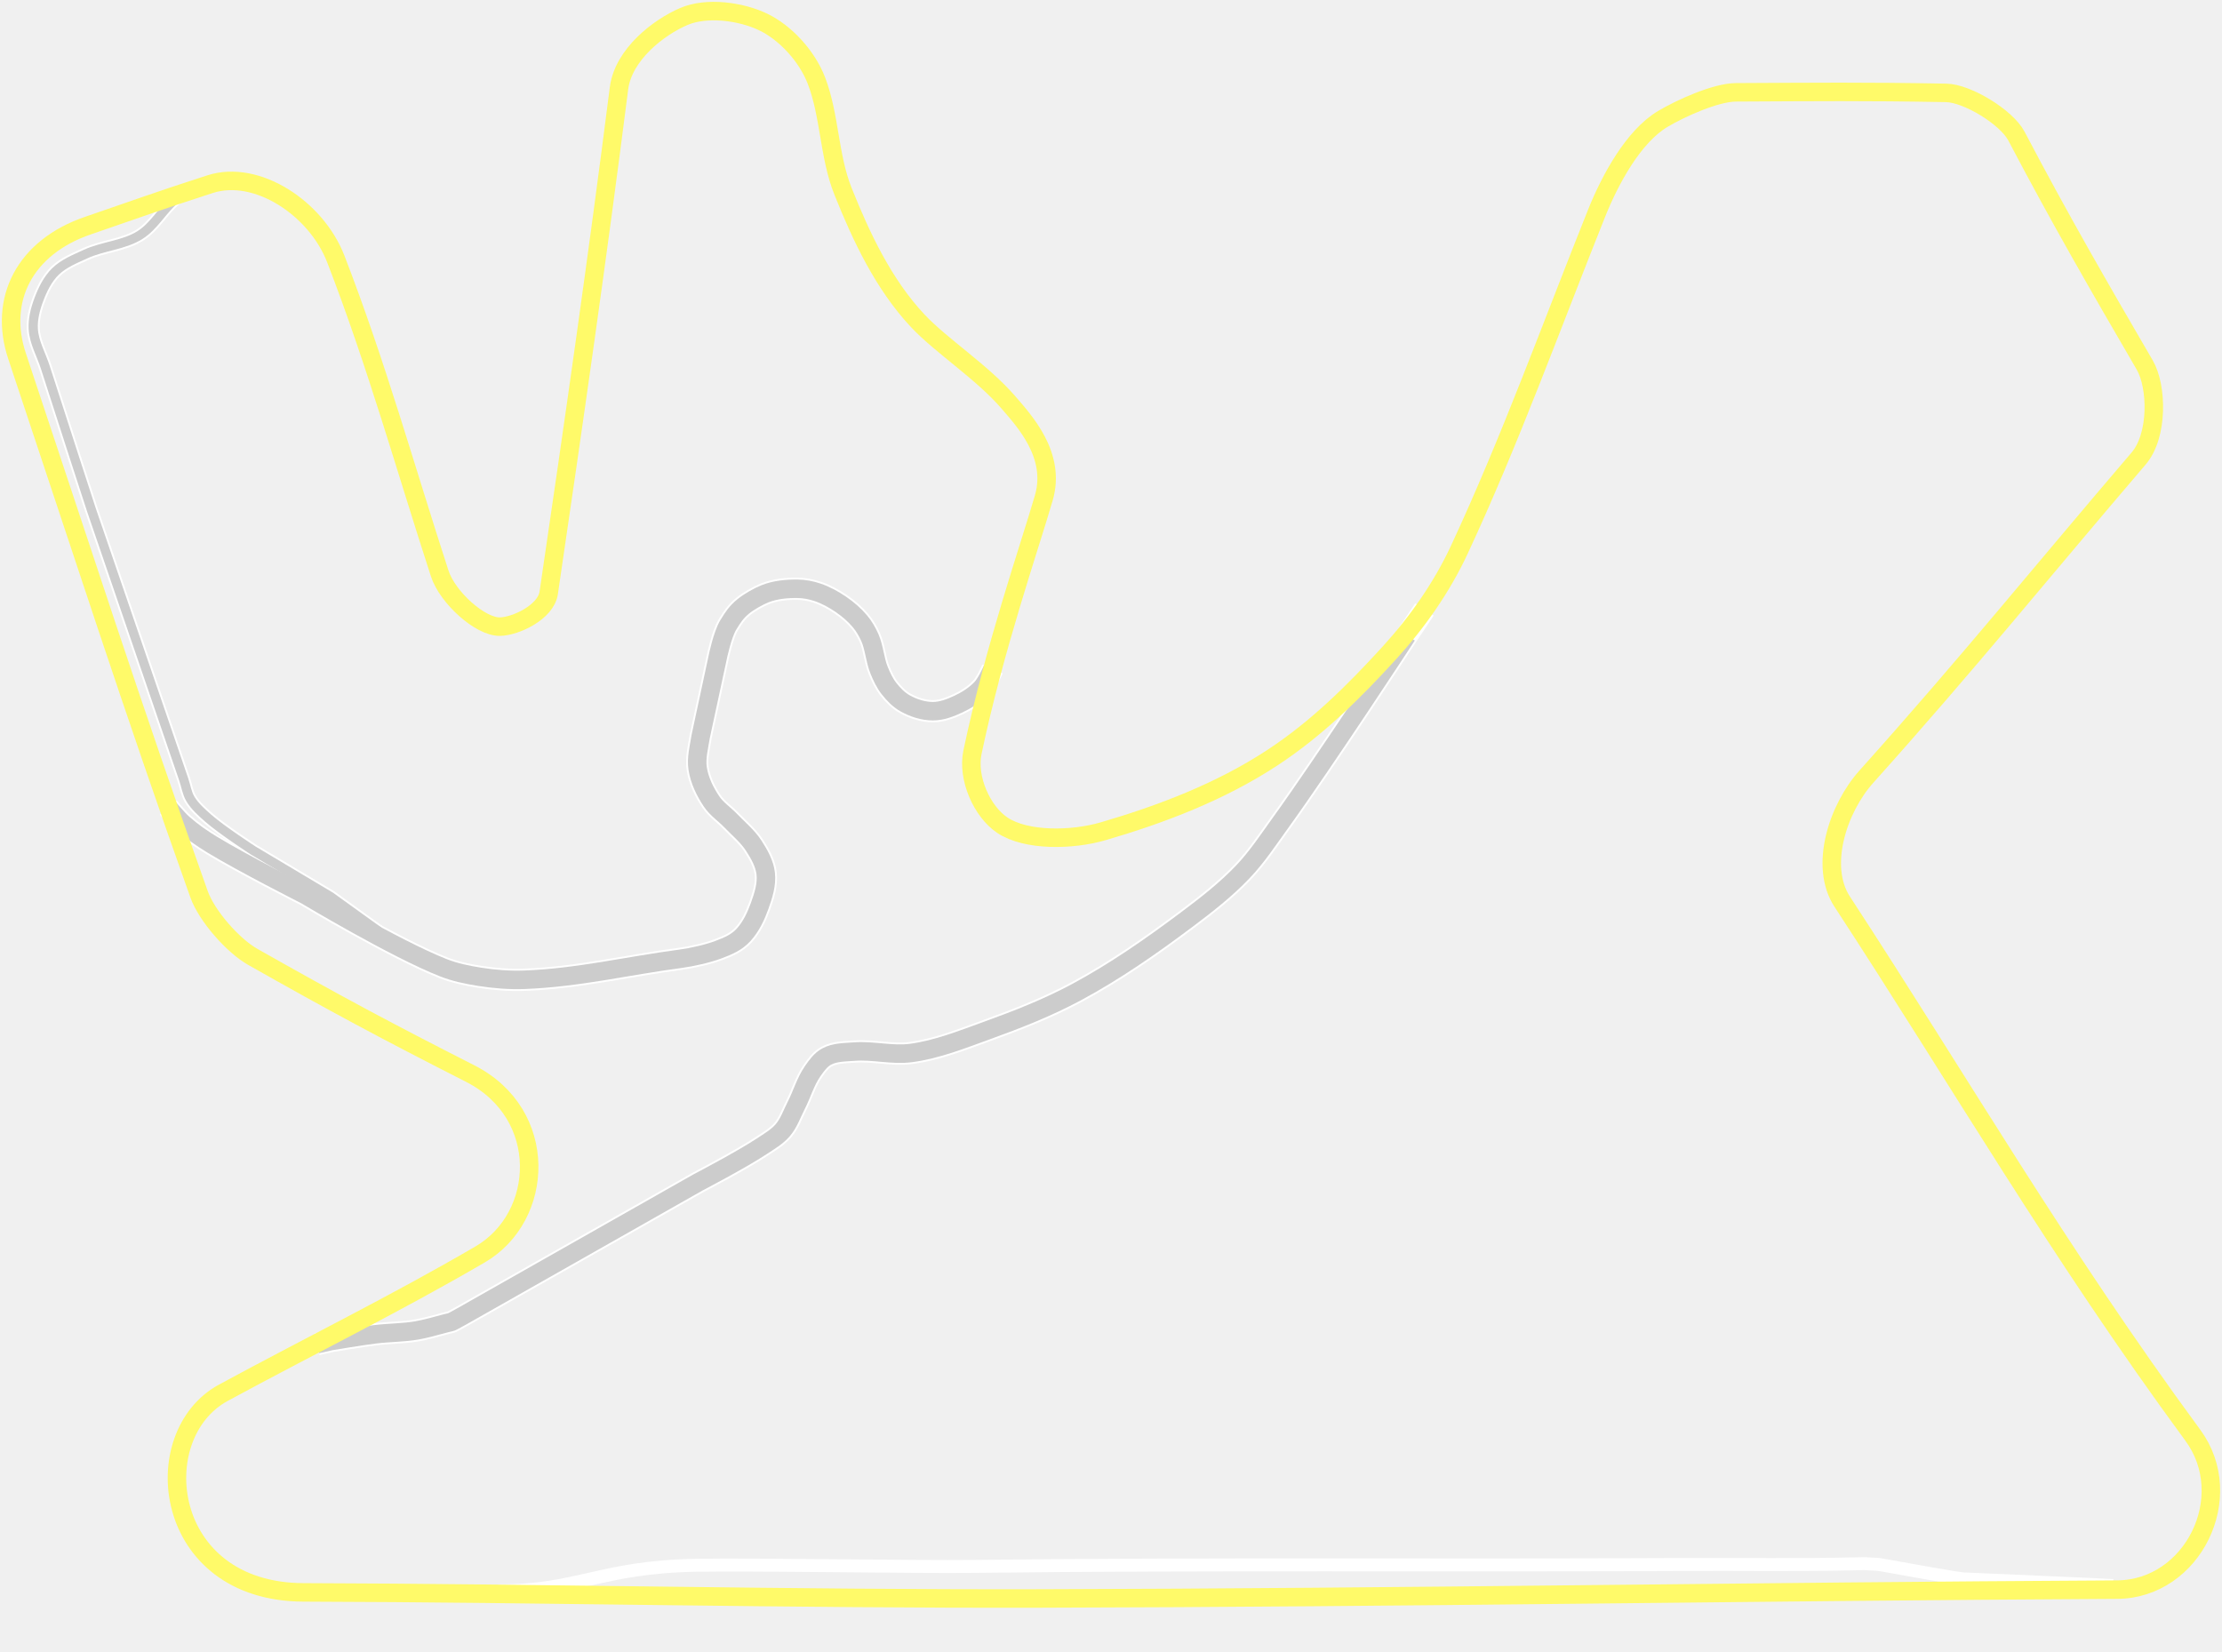
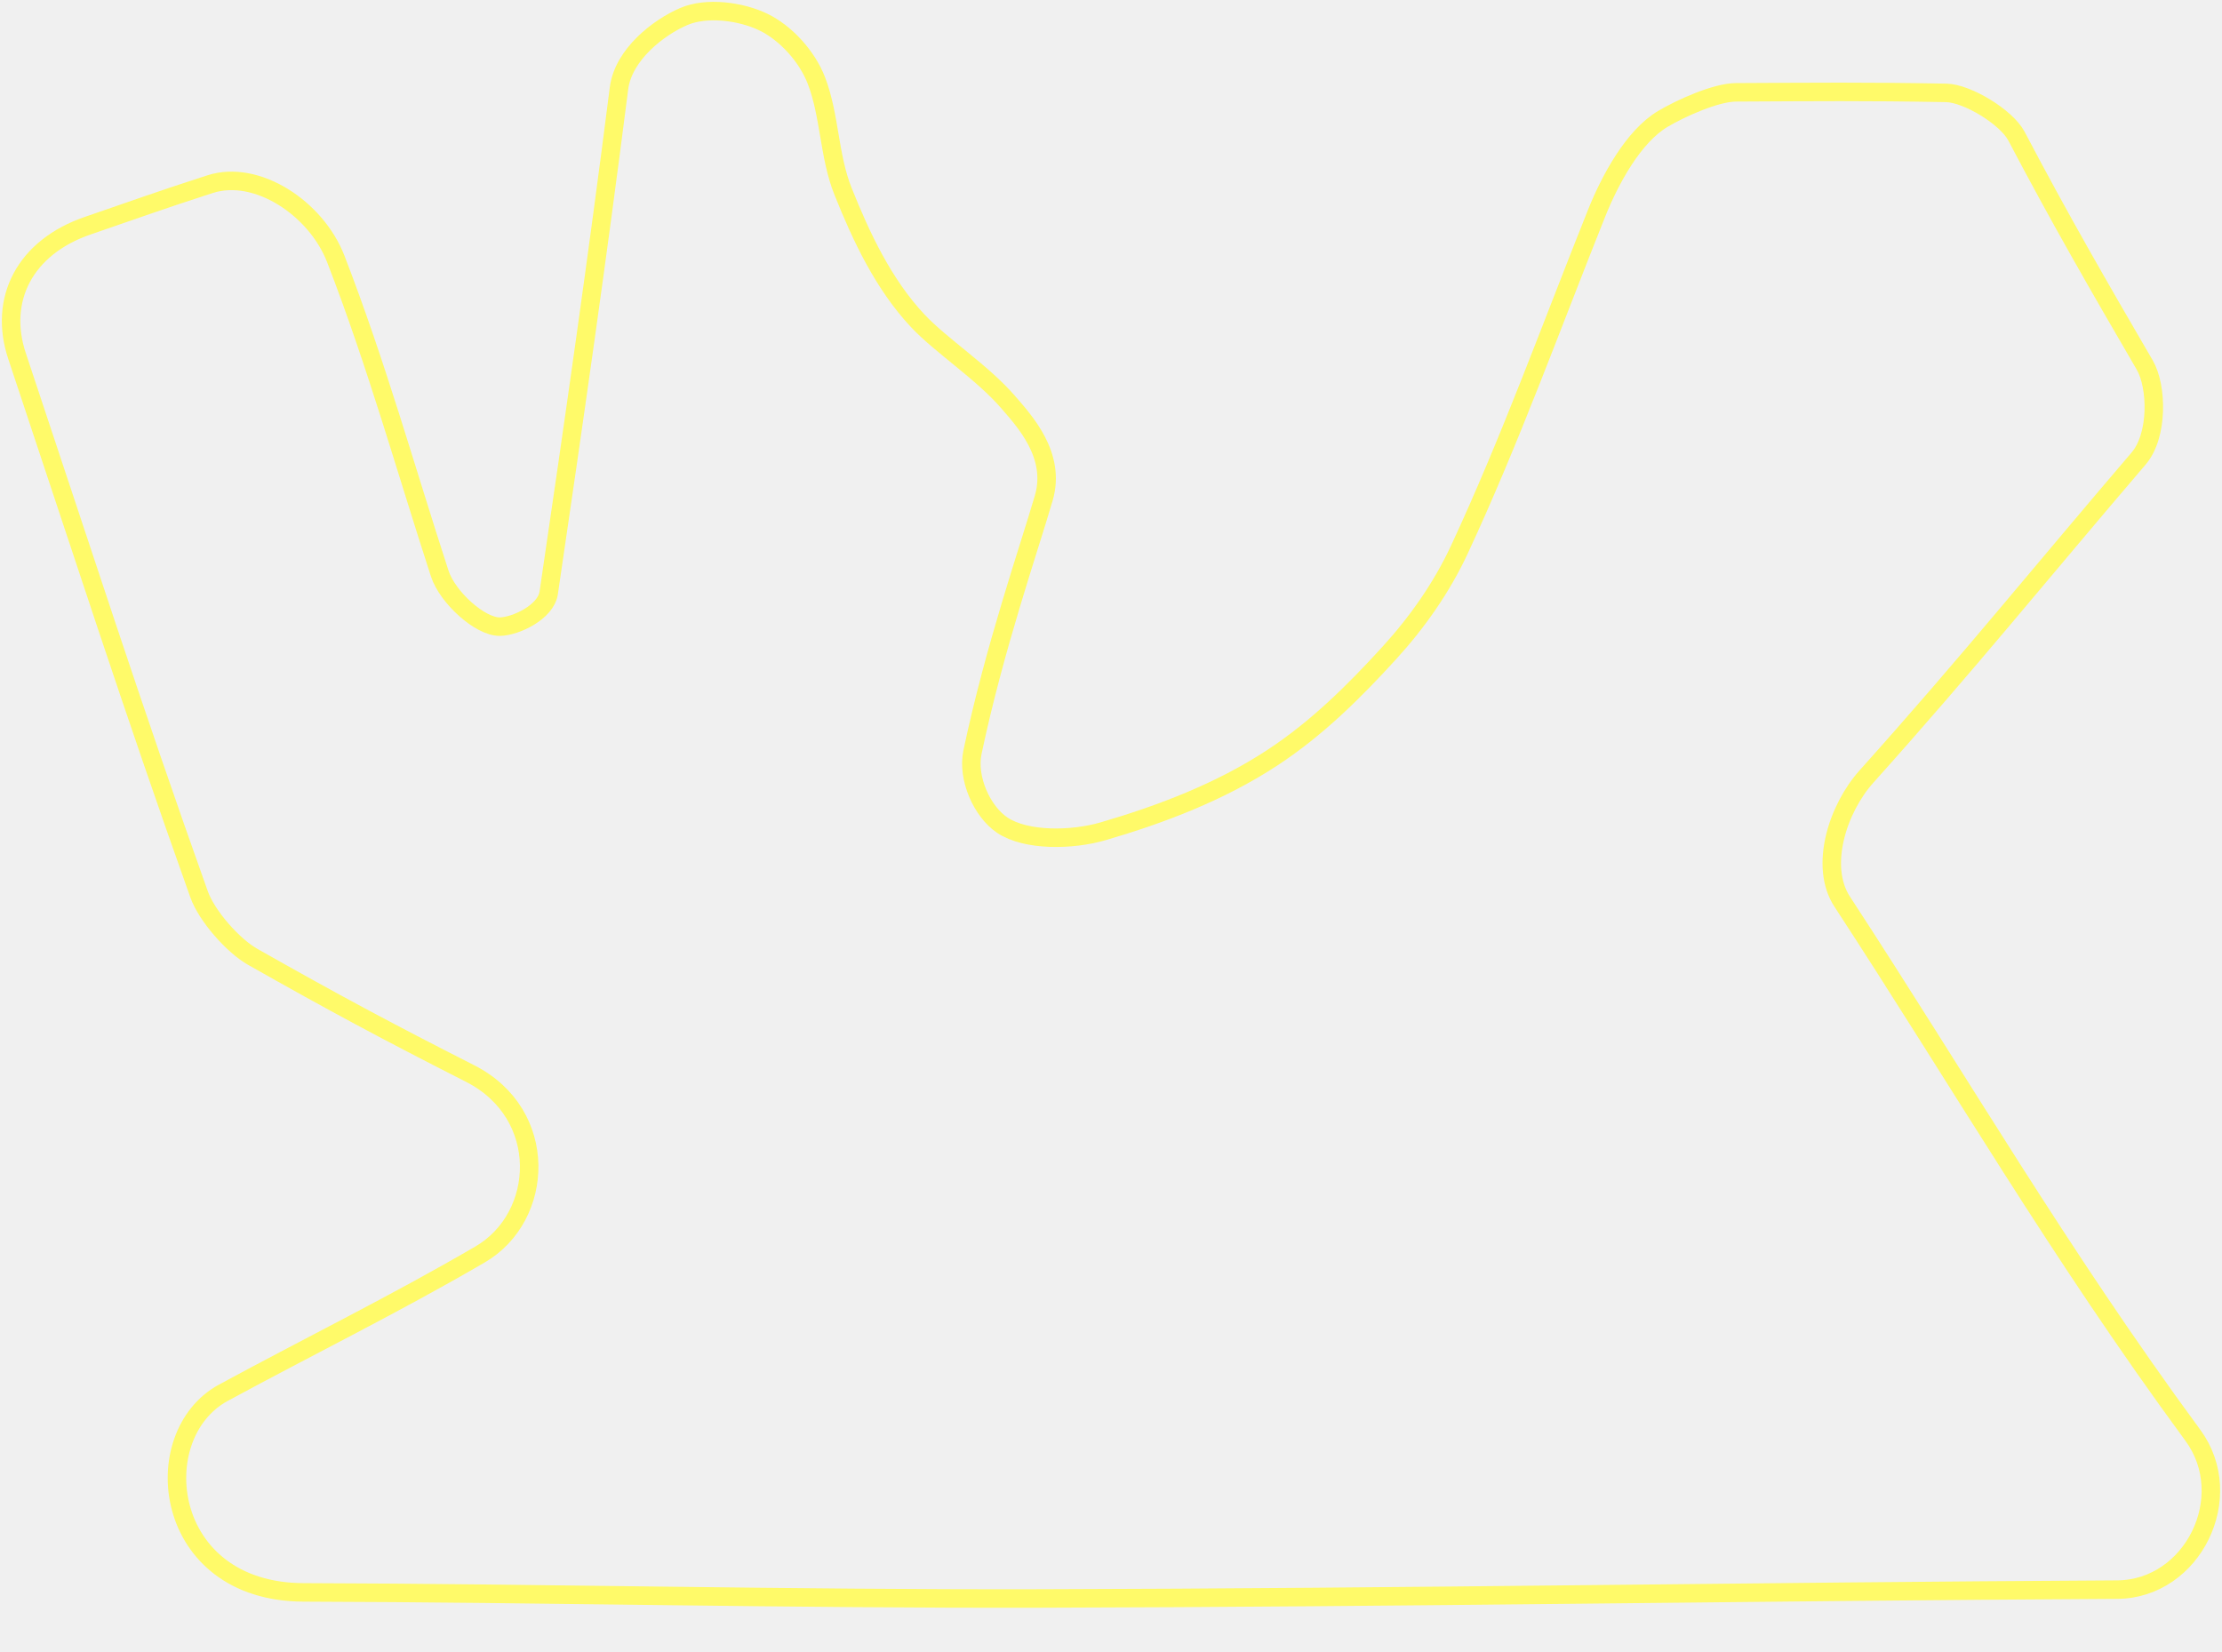
<svg xmlns="http://www.w3.org/2000/svg" xmlns:xlink="http://www.w3.org/1999/xlink" width="1201.305" height="892.91" id="svg2383" version="1.0">
  <defs id="defs2385">
    <clipPath clipPathUnits="userSpaceOnUse" id="clipPath9724">
      <path id="path9726" d="M 727.239,720.308 C 1333.36,720.308 1939.48,720.308 2545.601,720.308 C 2545.601,974.893 2545.601,1229.478 2545.601,1484.063 C 1939.48,1484.063 1333.36,1484.063 727.239,1484.063 C 727.239,1229.478 727.239,974.893 727.239,720.308 L 727.239,720.308 z" style="fill:#6a6a6a;fill-opacity:1;fill-rule:nonzero;stroke:#010101;stroke-width:0.943;stroke-linecap:round;stroke-linejoin:round;stroke-miterlimit:4;stroke-dasharray:none;stroke-dashoffset:0;stroke-opacity:1" />
    </clipPath>
    <clipPath clipPathUnits="userSpaceOnUse" id="clipPath3490">
      <rect style="opacity:1;fill:#006a00;fill-opacity:1;fill-rule:nonzero;stroke:none" id="rect3492" width="1511.787" height="1003.748" x="683.14" y="104.104" transform="matrix(-0.7183395,0.6956928,-0.6956928,-0.7183395,0,0)" />
    </clipPath>
    <pattern patternUnits="userSpaceOnUse" width="18.181" height="18.138" patternTransform="matrix(0.1737876,0,0,0.1737876,763.4772,1693.907)" id="pattern4912">
      <g id="g4907" transform="translate(-1025.535,-1215.281)">
        <rect style="opacity:1;fill:#fffa69;fill-opacity:1;stroke:none;stroke-width:0.5;stroke-linecap:round;stroke-linejoin:round;stroke-miterlimit:4;stroke-dasharray:none;stroke-dashoffset:0;stroke-opacity:1" id="rect4899" width="18.173" height="18.096" x="1025.535" y="1215.281" />
        <rect style="opacity:1;fill:#ffffff;fill-opacity:1;stroke:none;stroke-width:0.5;stroke-linecap:round;stroke-linejoin:round;stroke-miterlimit:4;stroke-dasharray:none;stroke-dashoffset:0;stroke-opacity:1" id="rect4903" width="9.075" height="9.075" x="1025.535" y="1215.281" />
        <rect style="opacity:1;fill:#ffffff;fill-opacity:1;stroke:none;stroke-width:0.5;stroke-linecap:round;stroke-linejoin:round;stroke-miterlimit:4;stroke-dasharray:none;stroke-dashoffset:0;stroke-opacity:1" id="rect4905" width="9.075" height="9.075" x="1034.641" y="1224.344" />
      </g>
    </pattern>
    <pattern xlink:href="#pattern4912" id="pattern4166" patternTransform="matrix(0.4562459,1.6264824e-8,-1.6264824e-8,0.4562459,-1778.227,454.6431)" />
    <clipPath clipPathUnits="userSpaceOnUse" id="clipPath3494">
      <rect style="opacity:1;fill:#006a00;fill-opacity:1;fill-rule:nonzero;stroke:none" id="rect3496" width="2168.193" height="1468.418" x="-4232.846" y="-2372.13" transform="matrix(-0.9472965,-0.3203582,0.9519016,-0.3064038,0,0)" />
    </clipPath>
    <clipPath clipPathUnits="userSpaceOnUse" id="clipPath9716">
      <path id="path9718" d="M 871.135,932.363 C 1314.876,1345.252 1758.616,1758.14 2202.356,2171.029 C 2375.779,1984.647 2549.202,1798.266 2722.625,1611.884 C 2278.885,1198.996 1835.145,786.108 1391.405,373.219 C 1217.982,559.601 1044.559,745.982 871.135,932.363 z" style="fill:#6a6a6a;fill-opacity:1;fill-rule:nonzero;stroke:#010101;stroke-width:0.943;stroke-linecap:round;stroke-linejoin:round;stroke-miterlimit:4;stroke-dasharray:none;stroke-dashoffset:0;stroke-opacity:1" />
    </clipPath>
  </defs>
  <g id="layer1" transform="translate(-405.6071,-126.9987)">
-     <path style="fill:none;fill-rule:evenodd;stroke:#ffffff;stroke-width:7;stroke-linecap:butt;stroke-linejoin:miter;stroke-miterlimit:4;stroke-dasharray:none;stroke-opacity:1" d="m 610.328,630.574 -26.021,-18.75 -41.71,-24.873 c 0,0 -16.955,-10.947 -24.49,-17.602 -3.518,-3.107 -7.16,-6.302 -9.566,-10.332 -1.884,-3.155 -2.38,-6.953 -3.57,-10.43 -16.667,-48.692 -50.002,-146.077 -50.002,-146.077 0,0 -16.682,-51.244 -24.873,-76.914 -2.195,-6.879 -6.084,-13.455 -6.505,-20.663 -0.318,-5.444 1.137,-10.969 3.061,-16.072 2.037,-5.404 4.705,-10.853 8.801,-14.924 4.5,-4.472 10.693,-6.91 16.454,-9.566 9.452,-4.357 20.682,-4.747 29.465,-10.332 7.535,-4.791 11.966,-13.327 18.75,-19.133 1.667,-1.427 5.357,-3.827 5.357,-3.827" id="path22643" />
-     <path style="display:inline;fill:none;fill-rule:evenodd;stroke:#ffffff;stroke-width:7;stroke-linecap:butt;stroke-linejoin:round;stroke-miterlimit:4;stroke-dasharray:none;stroke-opacity:1" d="m 1547.949,984.358 c -4.323,-0.345 -74.615,-3.286 -80.719,-3.593 -3.381,-0.17 -32.023,-5.329 -43.767,-7.464 -3.076,-0.559 -4.61,-0.528 -4.61,-0.528 -1.815,0.047 -3.975,-0.292 -5.719,-0.252 -38.963,0.904 -60.918,0.239 -101.484,0.453 -127.302,0.673 -251.974,-0.484 -379.233,1.025 -32.406,0.384 -117.833,-1.159 -150.244,-0.607 -51.965,0.882 -63.789,13.966 -107.257,13.866" id="path28934" />
-     <path style="fill:none;fill-rule:evenodd;stroke:#ffffff;stroke-width:12;stroke-linecap:butt;stroke-linejoin:miter;stroke-miterlimit:4;stroke-dasharray:none;stroke-opacity:1" d="m 496.62,563.683 c 0,0 5.072,6.072 8.019,8.689 4.83,4.288 10.178,8.003 15.694,11.364 16.395,9.991 50.598,27.328 50.598,27.328 0,0 48.335,28.986 74.409,39.234 6.23,2.448 12.869,3.832 19.482,4.87 8.037,1.262 16.223,1.933 24.352,1.623 29.137,-1.111 55.515,-7.535 84.421,-11.364 5.944,-0.787 14.688,-2.741 20.293,-4.87 5.332,-2.026 9.976,-3.885 13.8,-8.117 4.005,-4.433 6.639,-10.071 8.659,-15.694 1.985,-5.527 3.89,-11.479 3.247,-17.317 -0.602,-5.462 -3.509,-10.539 -6.494,-15.152 -3.329,-5.145 -8.205,-9.107 -12.447,-13.529 -3.355,-3.498 -7.572,-6.263 -10.282,-10.282 -3.615,-5.361 -6.585,-11.468 -7.576,-17.858 -0.889,-5.729 0.735,-11.588 1.623,-17.317 l 9.203,-42.804 c 0,0 2.512,-12.342 5.74,-17.602 2.547,-4.151 4.283,-6.844 8.036,-9.949 2.971,-2.458 8.273,-5.479 11.862,-6.888 5.524,-2.169 11.668,-2.755 17.602,-2.679 3.628,0.047 7.278,0.751 10.714,1.913 4.485,1.517 8.723,3.827 12.628,6.505 3.8,2.606 7.379,5.646 10.332,9.184 2.201,2.637 3.985,5.653 5.357,8.801 2.437,5.589 2.686,11.951 4.975,17.602 1.413,3.491 3.041,6.979 5.357,9.949 2.443,3.133 5.329,6.105 8.801,8.036 4.517,2.512 9.755,4.199 14.924,4.209 4.766,0.009 9.457,-1.811 13.776,-3.827 4.489,-2.095 8.797,-4.862 12.245,-8.418 2.955,-3.048 6.211,-10.579 6.211,-10.579" id="path22375" />
-     <path style="fill:none;fill-rule:evenodd;stroke:#cccccc;stroke-width:5;stroke-linecap:butt;stroke-linejoin:miter;stroke-miterlimit:4;stroke-dasharray:none;stroke-opacity:1" d="m 610.328,630.574 -26.021,-18.75 -41.71,-24.873 c 0,0 -16.955,-10.947 -24.49,-17.602 -3.518,-3.107 -7.16,-6.302 -9.566,-10.332 -1.884,-3.155 -2.38,-6.953 -3.57,-10.43 -16.667,-48.692 -50.002,-146.077 -50.002,-146.077 0,0 -16.682,-51.244 -24.873,-76.914 -2.195,-6.879 -6.084,-13.455 -6.505,-20.663 -0.318,-5.444 1.137,-10.969 3.061,-16.072 2.037,-5.404 4.705,-10.853 8.801,-14.924 4.5,-4.472 10.693,-6.91 16.454,-9.566 9.452,-4.357 20.682,-4.747 29.465,-10.332 7.535,-4.791 11.966,-13.327 18.75,-19.133 1.667,-1.427 5.357,-3.827 5.357,-3.827" id="path13072" />
-     <path style="fill:none;fill-rule:evenodd;stroke:#cccccc;stroke-width:10;stroke-linecap:butt;stroke-linejoin:miter;stroke-miterlimit:4;stroke-dasharray:none;stroke-opacity:1" d="m 496.62,563.683 c 0,0 5.072,6.072 8.019,8.689 4.83,4.288 10.178,8.003 15.694,11.364 16.395,9.991 50.598,27.328 50.598,27.328 0,0 48.335,28.986 74.409,39.234 6.23,2.448 12.869,3.832 19.482,4.87 8.037,1.262 16.223,1.933 24.352,1.623 29.137,-1.111 55.515,-7.535 84.421,-11.364 5.944,-0.787 14.688,-2.741 20.293,-4.87 5.332,-2.026 9.976,-3.885 13.8,-8.117 4.005,-4.433 6.639,-10.071 8.659,-15.694 1.985,-5.527 3.89,-11.479 3.247,-17.317 -0.602,-5.462 -3.509,-10.539 -6.494,-15.152 -3.329,-5.145 -8.205,-9.107 -12.447,-13.529 -3.355,-3.498 -7.572,-6.263 -10.282,-10.282 -3.615,-5.361 -6.585,-11.468 -7.576,-17.858 -0.889,-5.729 0.735,-11.588 1.623,-17.317 l 9.203,-42.804 c 0,0 2.512,-12.342 5.74,-17.602 2.547,-4.151 4.283,-6.844 8.036,-9.949 2.971,-2.458 8.273,-5.479 11.862,-6.888 5.524,-2.169 11.668,-2.755 17.602,-2.679 3.628,0.047 7.278,0.751 10.714,1.913 4.485,1.517 8.723,3.827 12.628,6.505 3.8,2.606 7.379,5.646 10.332,9.184 2.201,2.637 3.985,5.653 5.357,8.801 2.437,5.589 2.686,11.951 4.975,17.602 1.413,3.491 3.041,6.979 5.357,9.949 2.443,3.133 5.329,6.105 8.801,8.036 4.517,2.512 9.755,4.199 14.924,4.209 4.766,0.009 9.457,-1.811 13.776,-3.827 4.489,-2.095 8.797,-4.862 12.245,-8.418 2.955,-3.048 6.211,-10.579 6.211,-10.579" id="path5465" />
-     <path style="fill:none;fill-rule:evenodd;stroke:#ffffff;stroke-width:12;stroke-linecap:butt;stroke-linejoin:miter;stroke-miterlimit:4;stroke-dasharray:none;stroke-opacity:1" d="m 577.037,853.854 7.653,-1.722 c 0,0 15.784,-2.658 23.725,-3.635 7.502,-0.924 15.129,-0.818 22.577,-2.105 4.195,-0.725 10.888,-2.515 15.304,-3.751 2.635,-0.738 2.804,-0.448 4.268,-1.279 1.42,-0.805 3.077,-1.636 4.584,-2.491 45.246,-25.66 127.758,-72.454 127.758,-72.454 0,0 23.437,-12.231 34.439,-19.515 4.02,-2.662 8.348,-5.135 11.48,-8.801 3.3,-3.862 4.96,-8.869 7.27,-13.393 3.087,-6.046 4.946,-12.779 8.801,-18.367 2.101,-3.045 4.396,-6.283 7.653,-8.036 4.451,-2.395 9.884,-2.293 14.924,-2.679 10.178,-0.778 20.493,2.104 30.613,0.765 14.243,-1.884 27.813,-7.366 41.327,-12.245 16.446,-5.938 32.815,-12.381 48.215,-20.663 20.844,-11.211 40.374,-24.835 59.312,-39.031 10.716,-8.033 21.38,-16.319 30.613,-26.021 7.651,-8.039 13.792,-17.4 20.281,-26.403 23.851,-33.09 68.496,-101.404 68.496,-101.404 l 9.386,-14.08" id="path14806" />
-     <path style="fill:none;fill-rule:evenodd;stroke:#cccccc;stroke-width:10;stroke-linecap:butt;stroke-linejoin:miter;stroke-miterlimit:4;stroke-dasharray:none;stroke-opacity:1" d="m 1166.328,470.624 c 0,0 -44.645,68.314 -68.496,101.404 -6.489,9.003 -12.63,18.364 -20.281,26.403 -9.233,9.701 -19.897,17.988 -30.613,26.021 -18.937,14.196 -38.468,27.82 -59.312,39.031 -15.399,8.282 -31.768,14.726 -48.215,20.663 -13.514,4.879 -27.083,10.361 -41.327,12.245 -10.119,1.339 -20.435,-1.543 -30.613,-0.765 -5.039,0.385 -10.473,0.284 -14.924,2.679 -3.257,1.753 -5.553,4.991 -7.653,8.036 -3.855,5.588 -5.714,12.321 -8.801,18.367 -2.31,4.524 -3.971,9.531 -7.27,13.393 -3.132,3.666 -7.459,6.139 -11.48,8.801 -11.002,7.284 -34.439,19.515 -34.439,19.515 0,0 -82.512,46.795 -127.758,72.454 -1.507,0.855 -3.164,1.686 -4.584,2.491 -1.464,0.83 -1.633,0.541 -4.268,1.279 -4.416,1.236 -11.109,3.026 -15.304,3.751 -7.448,1.287 -15.075,1.181 -22.577,2.105 -7.941,0.978 -23.725,3.635 -23.725,3.635 l -7.653,1.722" id="path387" />
    <path style="fill:none;fill-rule:evenodd;stroke:#fffa69;stroke-width:10;stroke-linecap:butt;stroke-linejoin:round;stroke-miterlimit:4;stroke-dasharray:none;stroke-opacity:1" d="m 967.858,991.348 c -136.783,0.324 -268.291,-2.917 -398.09,-3.29 -76.617,-0.22 -85.72,-85.006 -43.368,-107.972 47.579,-25.8 92.331,-47.706 138.778,-74.773 34.88,-20.326 37.63,-75.931 -5.384,-97.803 -45.513,-23.142 -73.638,-38.242 -117.543,-63.108 -10.711,-6.066 -24.847,-22.139 -29.012,-33.797 -35.468,-99.295 -64.815,-190.416 -98.401,-291.015 -10.237,-30.664 4.199,-58.92 38.284,-70.585 26.233,-8.978 37.891,-13.339 66.099,-22.432 25.28,-8.149 57.314,13.073 67.894,40.377 22.121,57.092 37.864,113.8 56.229,170.183 4.191,12.866 21.869,28.942 32.601,28.713 8.497,-0.182 24.785,-7.819 26.32,-18.245 13.397,-90.998 26.456,-181.947 37.985,-272.771 2.349,-18.506 21.593,-33.109 34.994,-38.882 12.521,-5.394 31.108,-2.79 43.069,2.991 11.966,5.783 23.607,18.364 28.713,31.704 7.257,18.962 6.719,40.725 14.356,59.818 9.909,24.774 21.926,50.301 40.377,69.987 12.68,13.529 34.908,27.75 49.003,44.119 8.599,9.986 25.887,28.494 19.189,51.59 -7.916,27.296 -26.649,80.89 -38.583,137.582 -2.97,14.107 5.22,32.193 16.151,39.48 12.997,8.664 37.803,8.141 54.435,3.29 31.223,-9.107 63.323,-21.267 91.522,-39.779 24.042,-15.783 44.028,-35.574 63.407,-56.827 14.932,-16.376 28.228,-35.292 37.685,-55.631 27.63,-59.419 49.614,-120.445 74.174,-181.847 7.342,-18.355 19.97,-41.681 35.891,-51.145 9.659,-5.742 28.599,-14.305 39.48,-14.356 44.18,-0.211 68.907,-0.514 113.654,0.299 11.531,0.211 32.645,13.175 37.984,23.329 23.641,44.959 44.359,80.837 69.389,123.824 6.749,11.591 7.36,38.098 -3.29,50.546 -53.068,62.03 -92.204,110.689 -147.153,171.977 -15.669,17.477 -25.555,48.62 -13.16,67.595 63.906,97.829 116.671,189.299 189.624,288.623 24.491,33.345 -0.118,83.228 -40.975,83.446 -197.4,1.053 -382.536,4.312 -582.33,4.785 z" id="path2406" />
  </g>
</svg>
